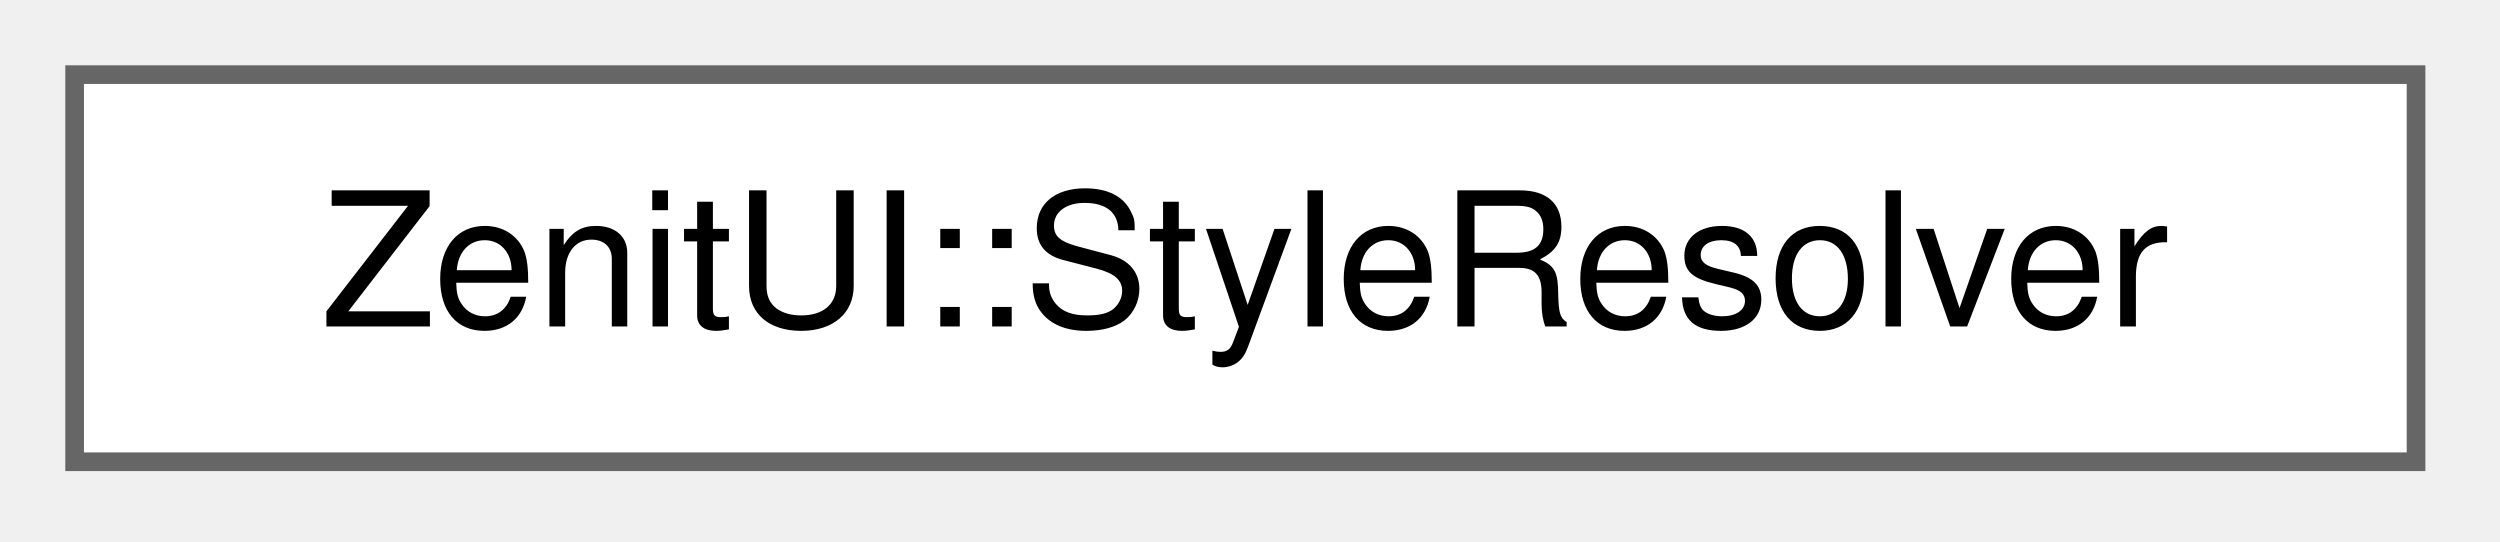
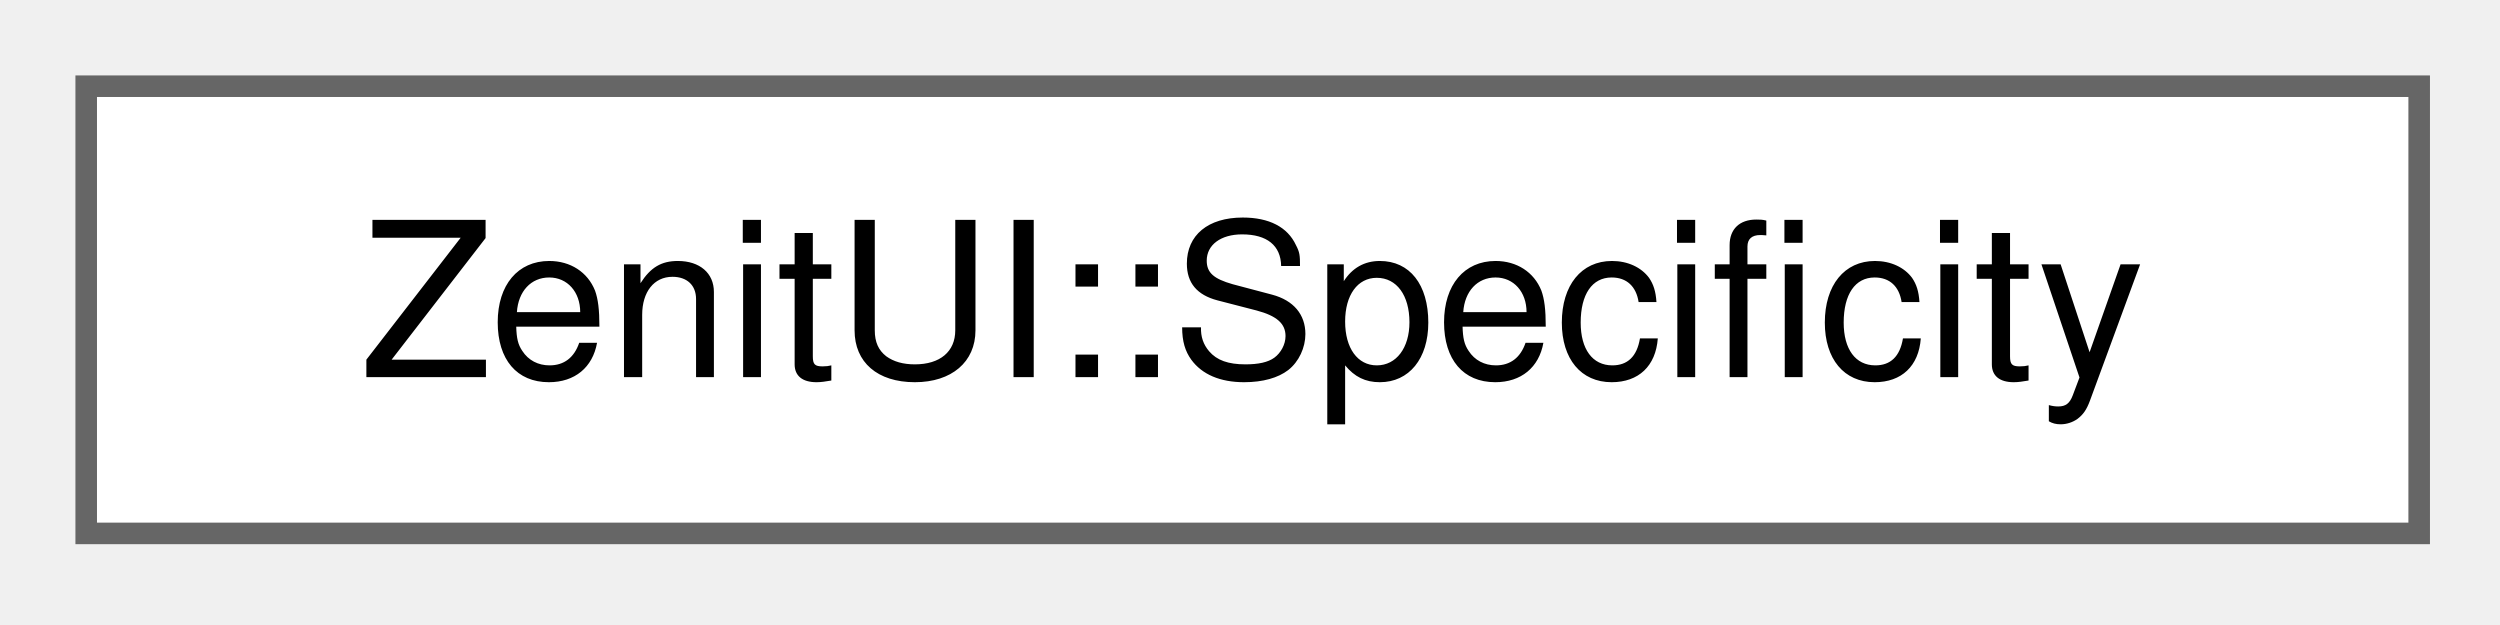
- <svg xmlns="http://www.w3.org/2000/svg" xmlns:xlink="http://www.w3.org/1999/xlink" width="134pt" height="29pt" viewBox="0.00 0.00 134.00 29.00">
+ <svg xmlns="http://www.w3.org/2000/svg" xmlns:xlink="http://www.w3.org/1999/xlink" width="116pt" height="29pt" viewBox="0.00 0.00 116.00 29.00">
  <g id="graph0" class="graph" transform="scale(1 1) rotate(0) translate(4 24.75)">
    <g id="Node000000" class="node">
      <g id="a_Node000000">
-         <a xlink:href="structZenitUI_1_1StyleResolver.html" target="_top" xlink:title="Resolves, caches, and transitions the style of a single node.">
-           <polygon fill="white" stroke="#666666" points="125.5,-20.75 0,-20.75 0,0 125.5,0 125.5,-20.75" />
-           <text xml:space="preserve" text-anchor="middle" x="62.75" y="-7.25" font-family="Helvetica,sans-Serif" font-size="10.00">ZenitUI::StyleResolver</text>
+         <a xlink:href="structZenitUI_1_1Specificity.html" target="_top" xlink:title="CSS-style specificity triple used to sort matching rules.">
+           <polygon fill="white" stroke="#666666" points="108.25,-20.75 0,-20.75 0,0 108.25,0 108.25,-20.75" />
+           <text xml:space="preserve" text-anchor="middle" x="54.12" y="-7.25" font-family="Helvetica,sans-Serif" font-size="10.00">ZenitUI::Specificity</text>
        </a>
      </g>
    </g>
  </g>
</svg>
